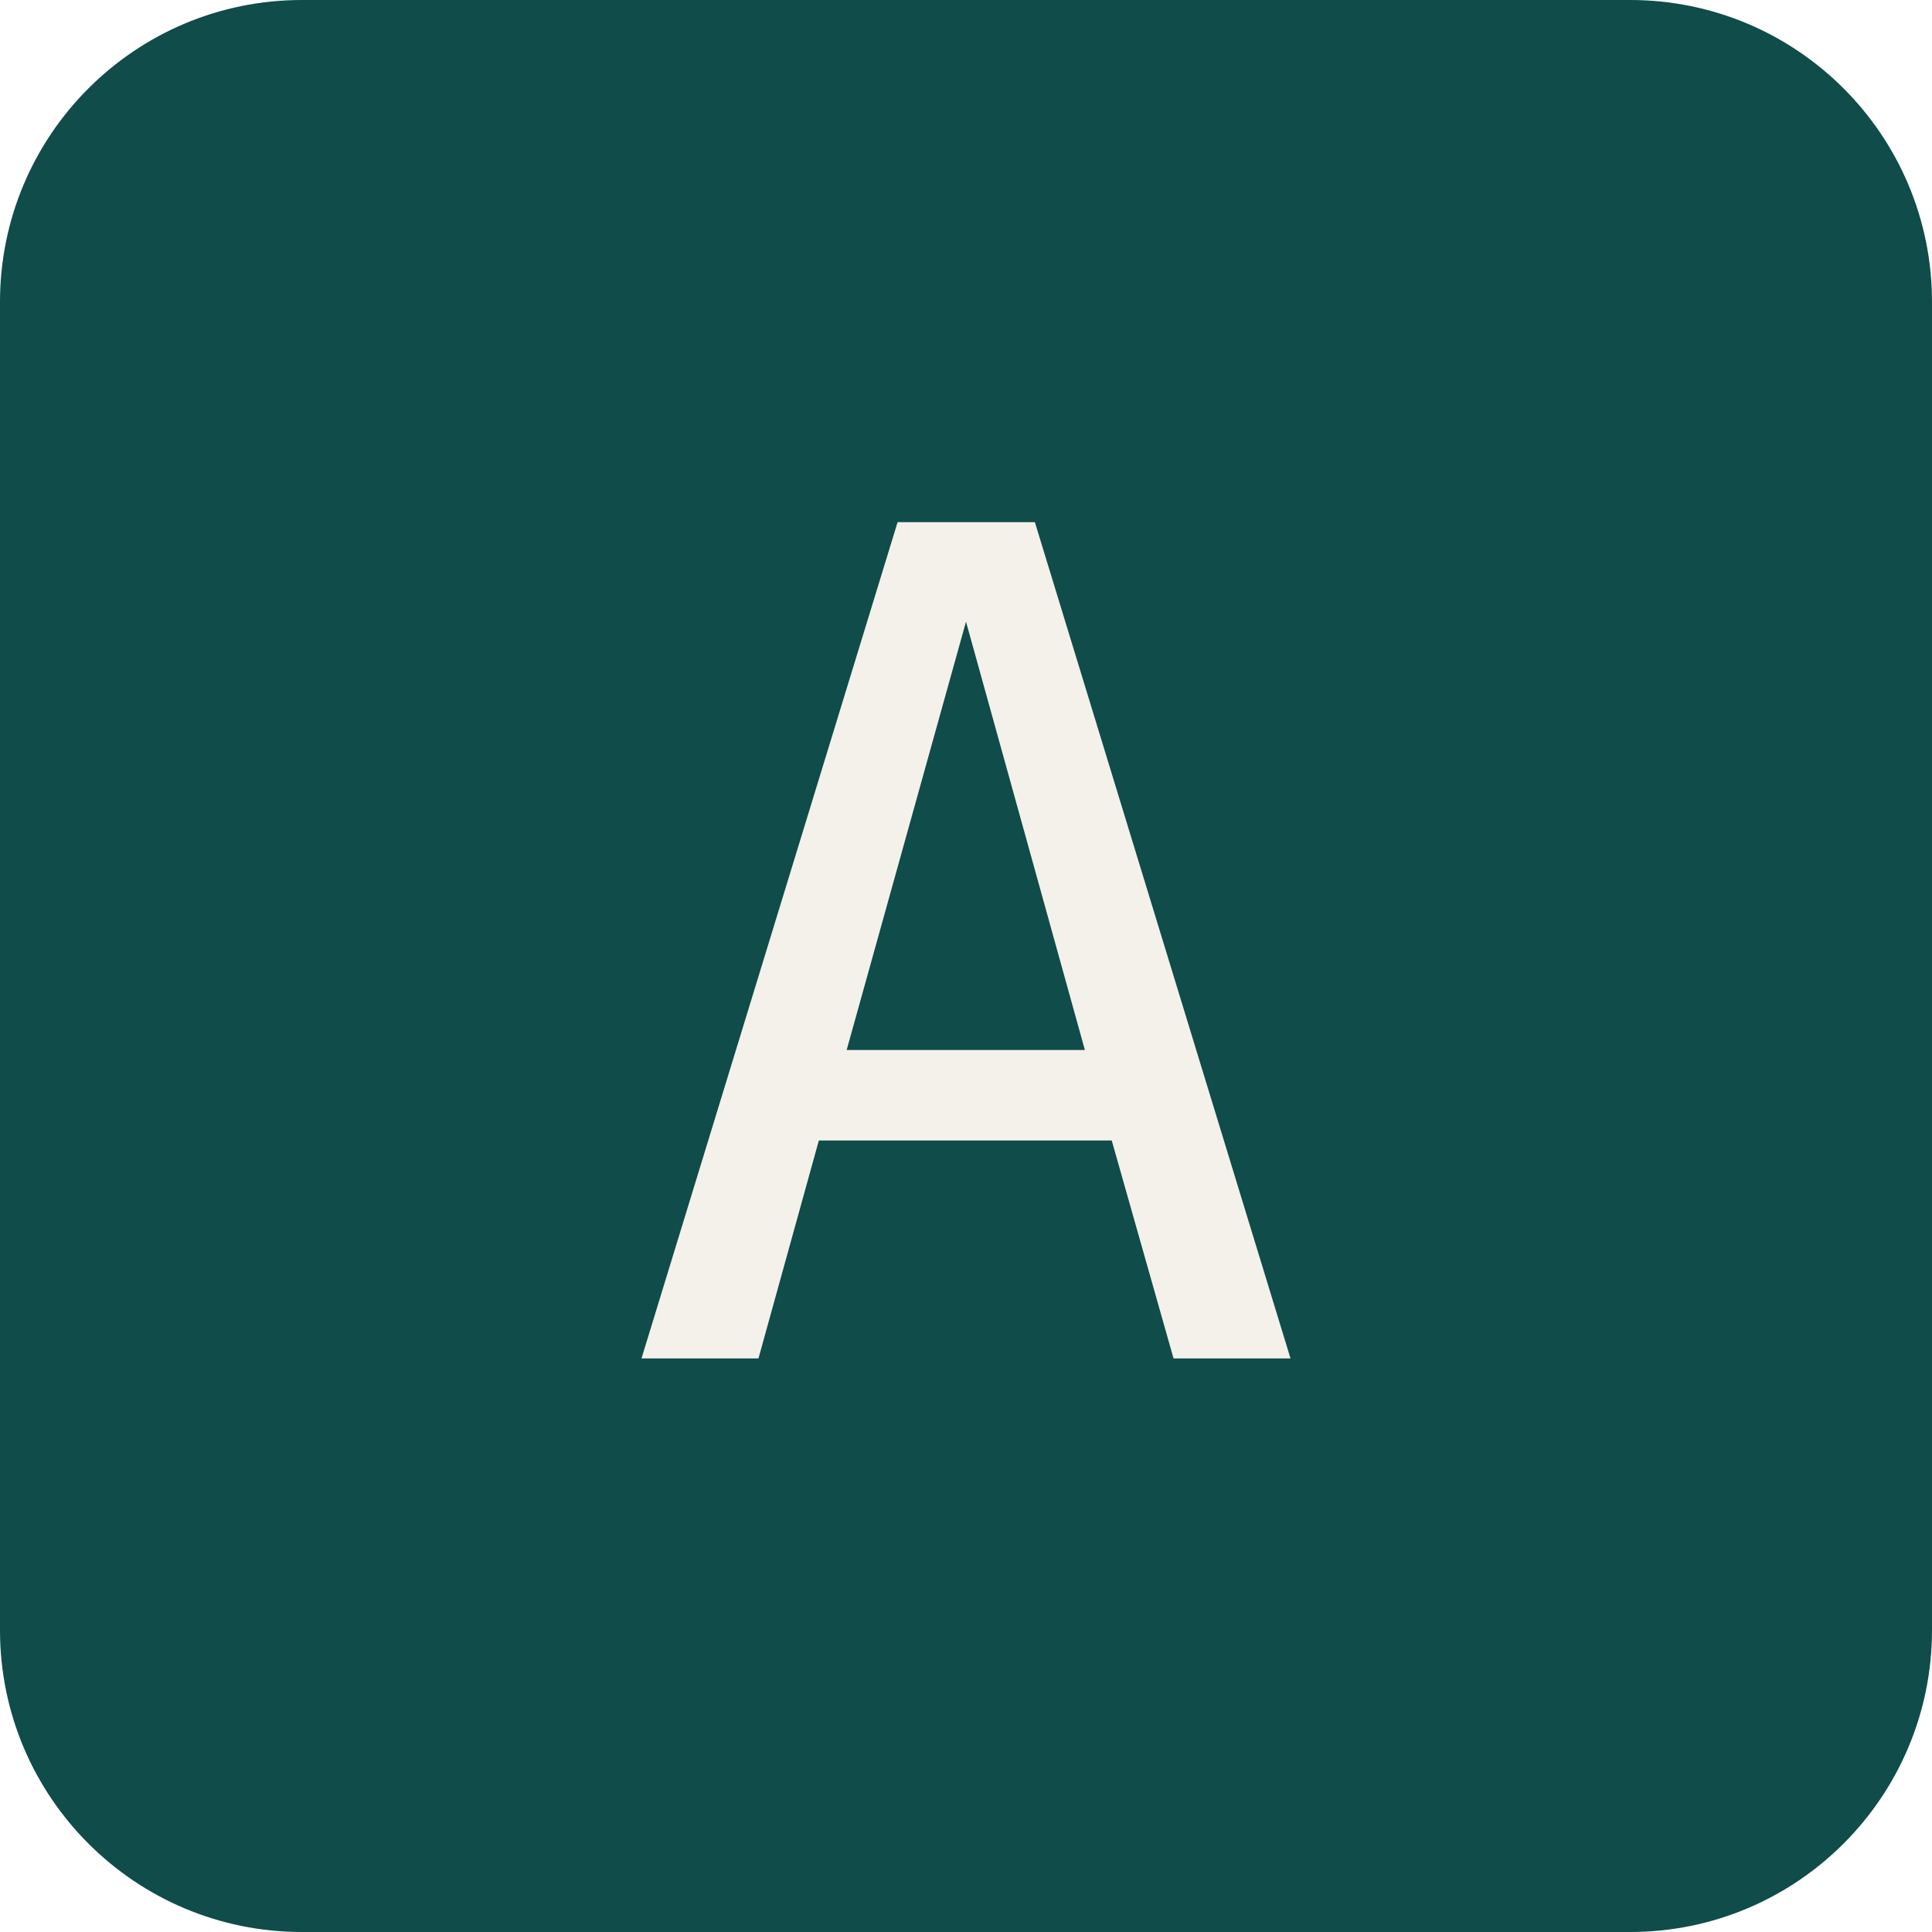
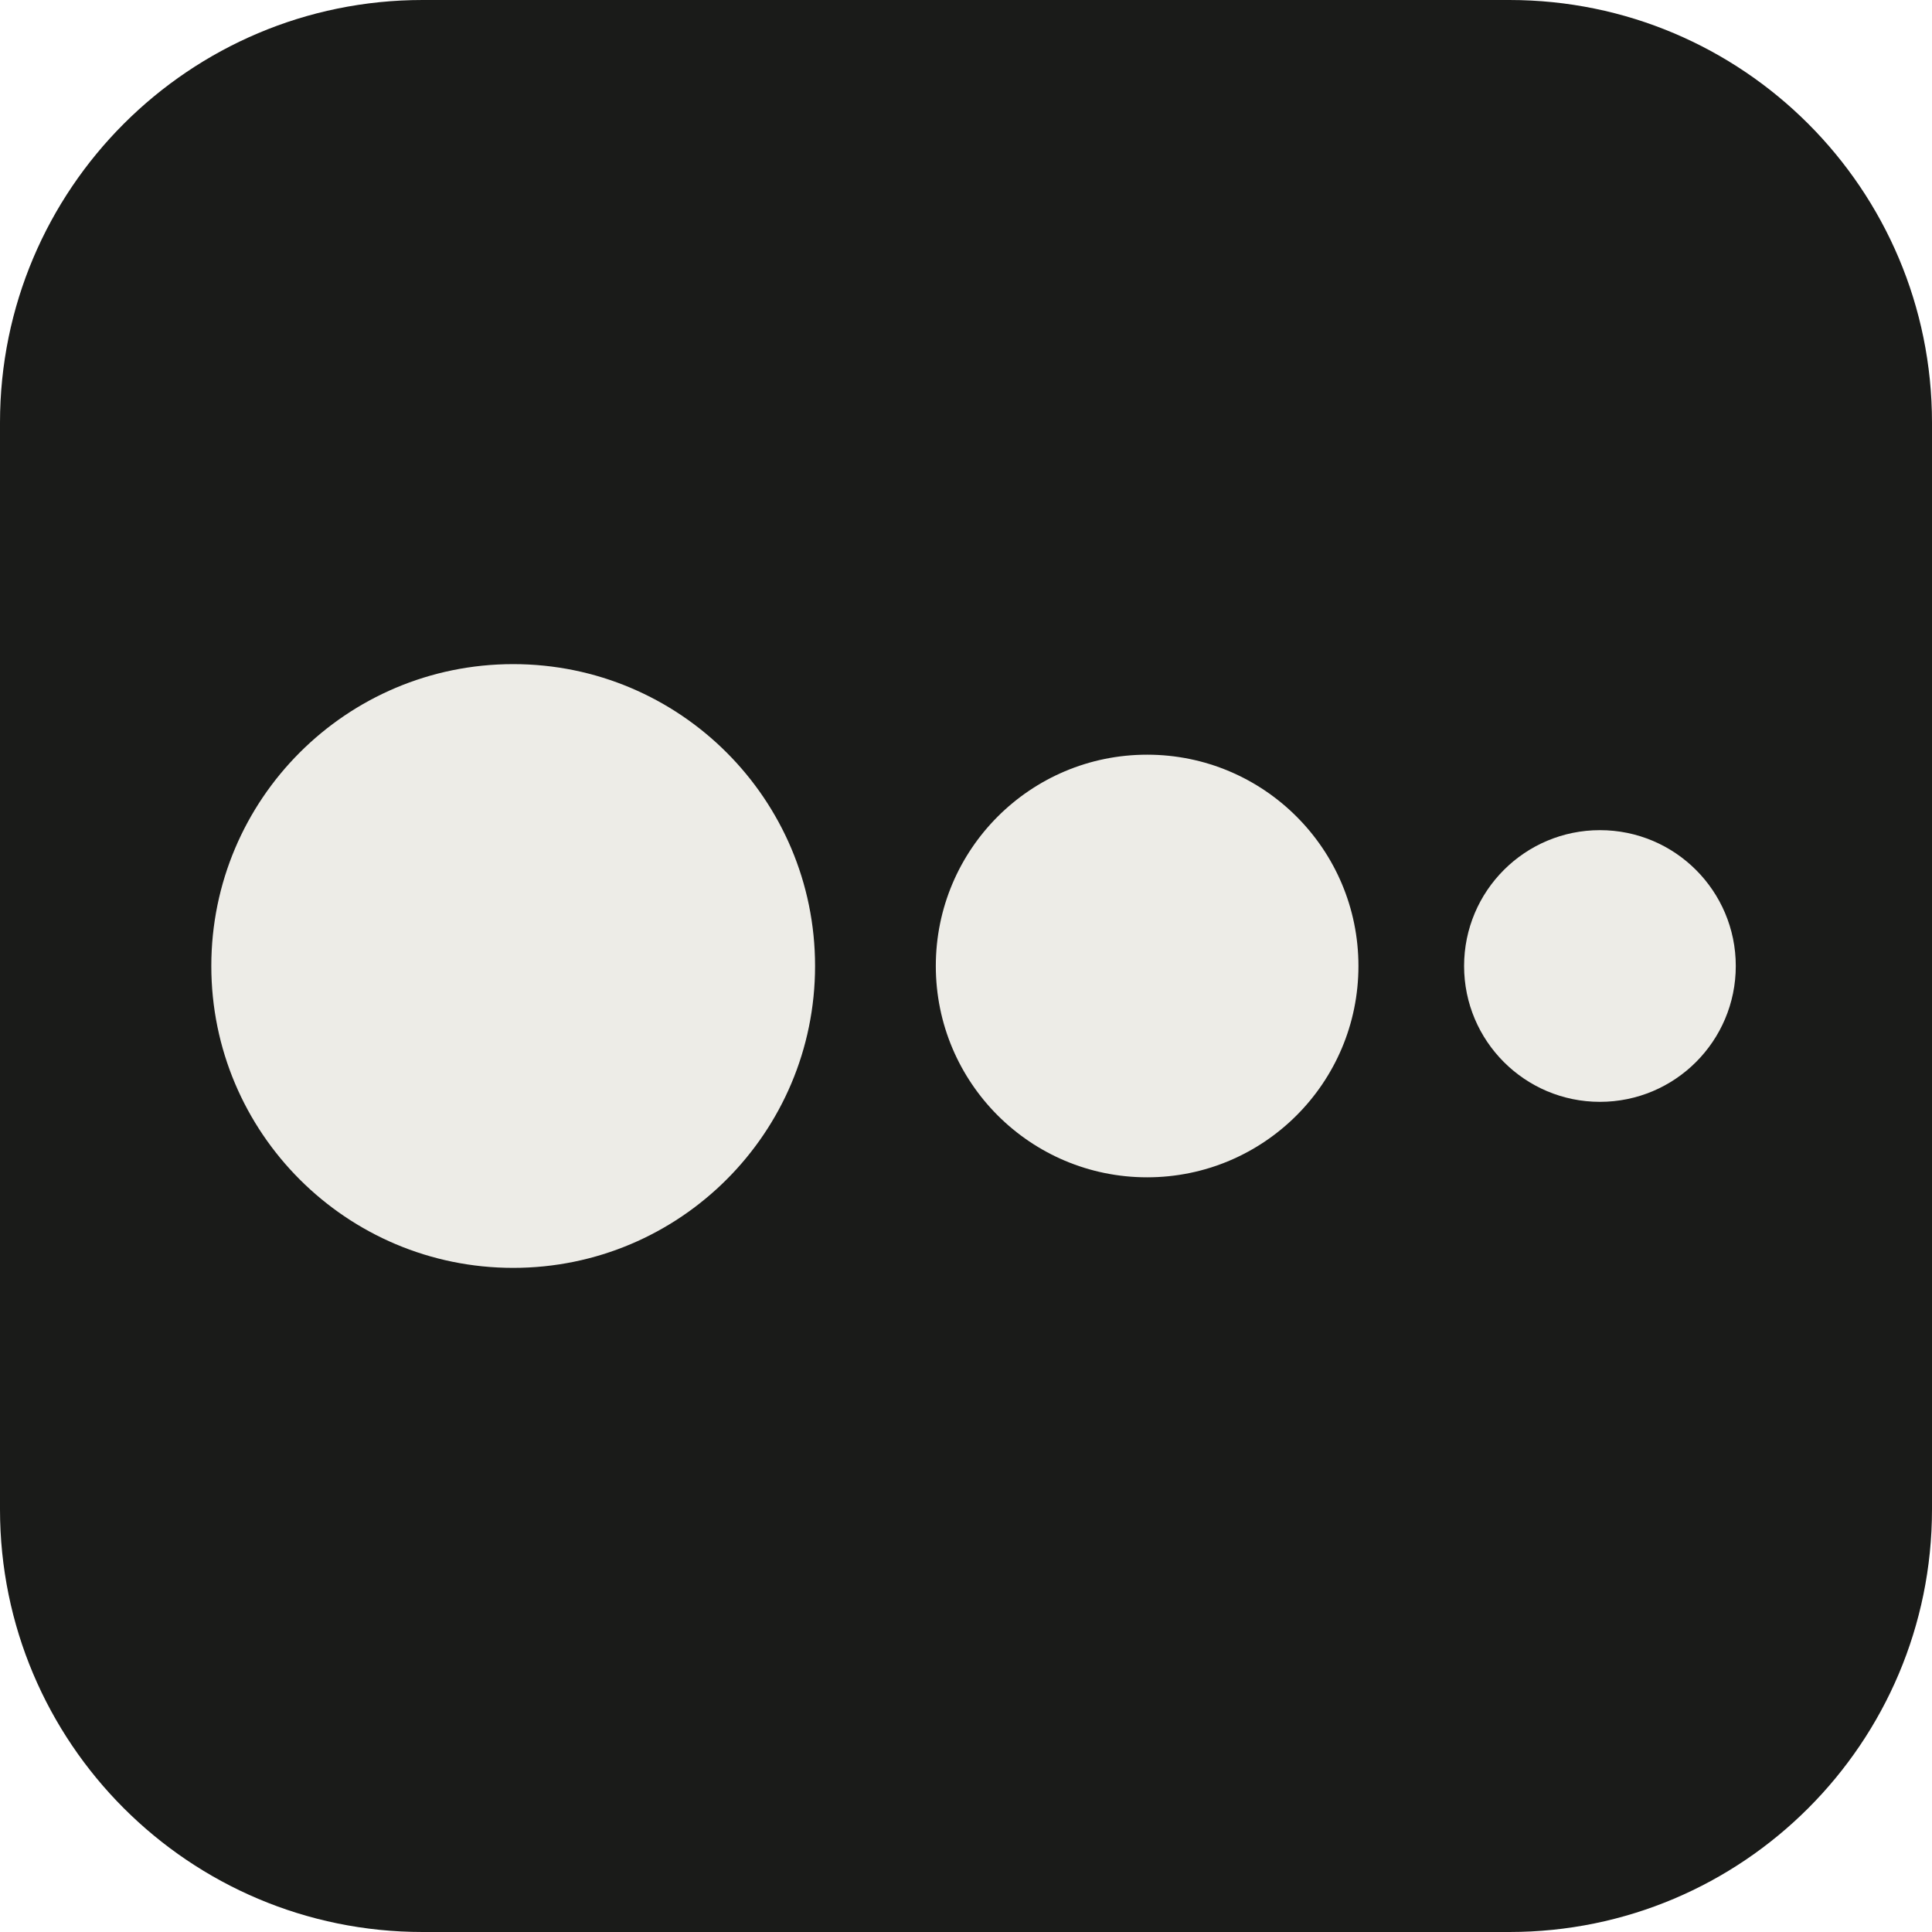
<svg xmlns="http://www.w3.org/2000/svg" viewBox="0 0 64 64" role="img" aria-label="Alanthic">
-   <rect width="64" height="64" rx="10" fill="#0F4C4A" />
-   <text x="32" y="45" text-anchor="middle" font-family="'IBM Plex Mono', ui-monospace, Menlo, monospace" font-weight="500" font-size="38" fill="#F4F1EA">A</text>
+   <rect width="64" height="64" rx="14" fill="#1A1B19" />
+   <circle cx="17" cy="32" r="10" fill="#EDECE7" />
+   <circle cx="38" cy="32" r="7" fill="#EDECE7" />
+   <circle cx="53" cy="32" r="4.5" fill="#EDECE7" />
</svg>
